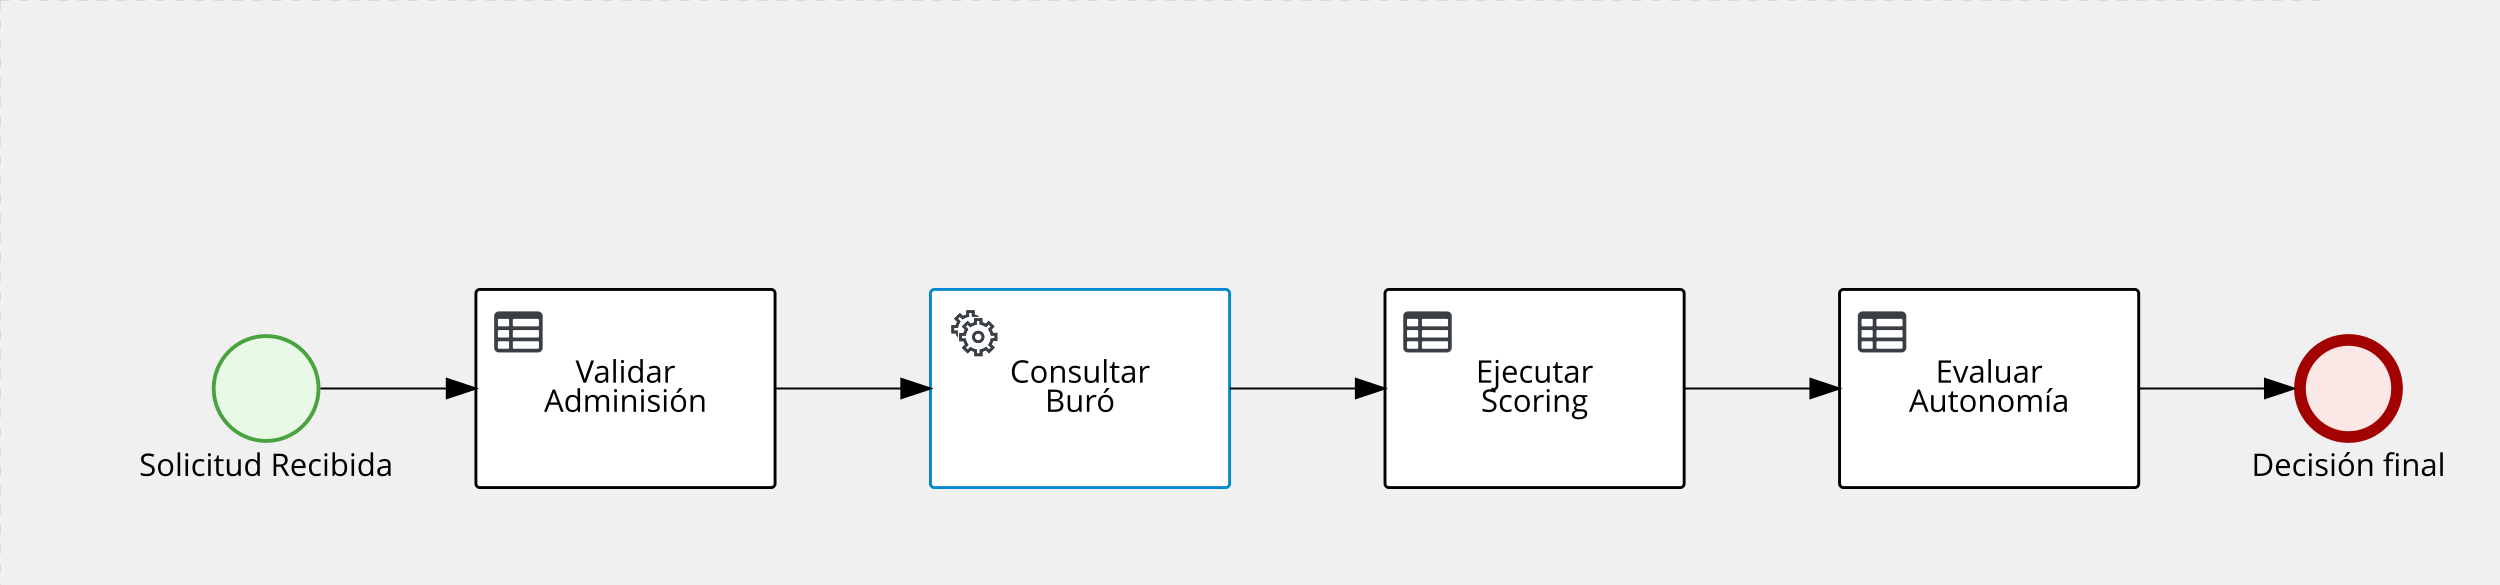
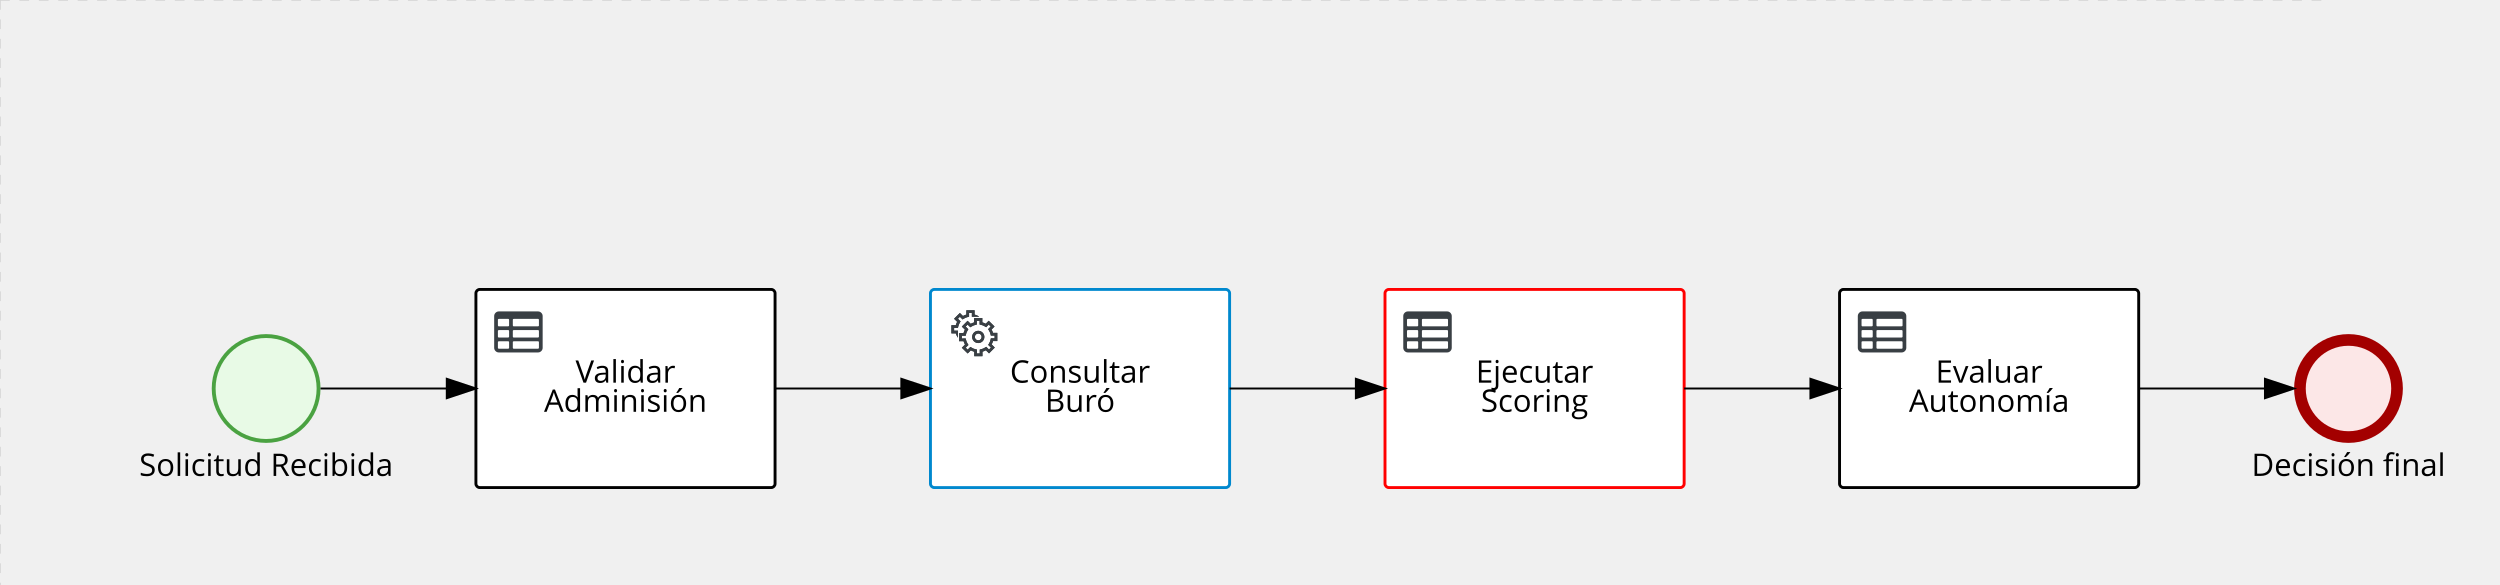
<svg xmlns="http://www.w3.org/2000/svg" version="1.1" width="1287" height="301" viewBox="0 0 1287 301">
  <defs />
  <g transform="matrix(1,0,0,1,0,0)">
    <g>
      <g>
        <g>
          <path fill="none" stroke="#d3d3d3" paint-order="fill stroke markers" d=" M 0 0 L 1200 0" stroke-miterlimit="10" stroke-opacity="0.8" stroke-dasharray="5" />
        </g>
        <g>
          <path fill="none" stroke="#d3d3d3" paint-order="fill stroke markers" d=" M 0 0 L 0 800" stroke-miterlimit="10" stroke-opacity="0.8" stroke-dasharray="5" />
        </g>
      </g>
      <g id="_AC428526-C6D3-411D-833A-A1947A545F40" bpmn2nodeid="_AC428526-C6D3-411D-833A-A1947A545F40" transform="matrix(1,0,0,1,245,149)">
        <g>
          <path fill="none" stroke="none" />
        </g>
        <g transform="matrix(1,0,0,1,0,0)">
          <path fill="#ffffff" stroke="none" id="_AC428526-C6D3-411D-833A-A1947A545F40?shapeType=BACKGROUND" paint-order="stroke fill markers" d=" M 2 0 L 152 0 L 152 0 A 2 2 0 0 1 154 2 L 154 100 L 154 100 A 2 2 0 0 1 152 102 L 2 102 L 2 102 A 2 2 0 0 1 0 100 L 0 2 L 0 2 A 2 2 0 0 1 2 0 Z" />
        </g>
        <g transform="matrix(1,0,0,1,0,0)">
-           <path fill="none" stroke="#000000" id="_AC428526-C6D3-411D-833A-A1947A545F40?shapeType=BORDER&amp;renderType=STROKE" paint-order="fill stroke markers" d=" M 2 0 L 152 0 L 152 0 A 2 2 0 0 1 154 2 L 154 100 L 154 100 A 2 2 0 0 1 152 102 L 2 102 L 2 102 A 2 2 0 0 1 0 100 L 0 2 L 0 2 A 2 2 0 0 1 2 0 Z" stroke-miterlimit="10" stroke-width="1.5" stroke-dasharray="" />
+           <path fill="none" stroke="rgb(0,0,0)" id="_AC428526-C6D3-411D-833A-A1947A545F40?shapeType=BORDER&amp;renderType=STROKE" paint-order="fill stroke markers" d=" M 2 0 L 152 0 L 152 0 A 2 2 0 0 1 154 2 L 154 100 L 154 100 A 2 2 0 0 1 152 102 L 2 102 L 2 102 A 2 2 0 0 1 0 100 L 0 2 L 0 2 A 2 2 0 0 1 2 0 Z" stroke-miterlimit="10" stroke-width="1.5" stroke-dasharray="" />
        </g>
        <g>
          <g transform="matrix(0.06,0,0,0.06,9.4,9.4)">
            <g transform="matrix(1,0,0,1,0,0)">
              <path fill="#393f44" stroke="none" id="_AC428526-C6D3-411D-833A-A1947A545F40_task__Yjtj__0Wy1" paint-order="stroke fill markers" d=" M 0 0 M 128 344 L 128 296 C 128 293.7 127.2 291.8 125.8 290.2 C 124.4 288.6 122.4 288 120 288 L 40 288 C 37.7 288 35.8 288.8 34.2 290.2 C 32.6 291.6 32 293.7 32 296 L 32 344 C 32 346.3 32.8 348.2 34.2 349.8 C 35.6 351.4 37.6 352 40 352 L 120 352 C 122.3 352 124.2 351.2 125.8 349.8 C 127.4 348.4 128 346.3 128 344 Z M 0 0 M 128 248 L 128 200 C 128 197.7 127.2 195.8 125.8 194.2 C 124.4 192.6 122.4 192 120 192 L 40 192 C 37.7 192 35.8 192.8 34.2 194.2 C 32.6 195.6 32 197.7 32 200 L 32 248 C 32 250.3 32.8 252.2 34.2 253.8 C 35.6 255.4 37.6 256 40 256 L 120 256 C 122.3 256 124.2 255.2 125.8 253.8 C 127.4 252.4 128 250.3 128 248 Z M 0 0 M 376 352 C 378.3 352 380.2 351.2 381.8 349.8 C 383.4 348.4 384 346.4 384 344 L 384 296 C 384 293.7 383.2 291.8 381.8 290.2 C 380.4 288.6 378.4 288 376 288 L 168 288 C 165.7 288 163.8 288.8 162.2 290.2 C 160.6 291.6 160 293.6 160 296 L 160 344 C 160 346.3 160.8 348.2 162.2 349.8 C 163.6 351.4 165.6 352 168 352 L 376 352 Z M 0 0 M 128 152 L 128 104 C 128 101.7 127.2 99.8 125.8 98.2 C 124.4 96.6 122.3 96 120 96 L 40 96 C 37.7 96 35.8 96.8 34.2 98.2 C 32.6 99.6 32 101.7 32 104 L 32 152 C 32 154.3 32.8 156.2 34.2 157.8 C 35.6 159.4 37.6 160 40 160 L 120 160 C 122.3 160 124.2 159.2 125.8 157.8 C 127.4 156.4 128 154.3 128 152 Z M 0 0 M 376 256 C 378.3 256 380.2 255.2 381.8 253.8 C 383.4 252.4 384 250.4 384 248 L 384 200 C 384 197.7 383.2 195.8 381.8 194.2 C 380.4 192.6 378.4 192 376 192 L 168 192 C 165.7 192 163.8 192.8 162.2 194.2 C 160.6 195.6 160 197.6 160 200 L 160 248 C 160 250.3 160.8 252.2 162.2 253.8 C 163.6 255.4 165.6 256 168 256 L 376 256 Z M 0 0 M 376 160 C 378.3 160 380.2 159.2 381.8 157.8 C 383.4 156.4 384 154.4 384 152 L 384 104 C 384 101.7 383.2 99.8 381.8 98.2 C 380.4 96.6 378.3 96 376 96 L 168 96 C 165.7 96 163.8 96.8 162.2 98.2 C 160.6 99.6 160 101.6 160 104 L 160 152 C 160 154.3 160.8 156.2 162.2 157.8 C 163.6 159.4 165.6 160 168 160 L 376 160 Z M 0 0 M 416 72 L 416 344 C 416 355 412.1 364.4 404.2 372.2 C 396.3 380 387 384 376 384 L 40 384 C 29 384 19.6 380.1 11.8 372.2 C 4 364.3 0 355 0 344 L 0 72 C 0 61 3.9 51.6 11.8 43.8 C 19.7 36 29 32 40 32 L 376 32 C 387 32 396.4 35.9 404.2 43.8 C 412 51.7 416 61 416 72 Z" />
            </g>
          </g>
        </g>
        <g transform="matrix(1,0,0,1,35.05469,36)">
          <text fill="#000000" stroke="none" font-family="Open Sans" font-size="12pt" font-style="normal" font-weight="normal" text-decoration="normal" x="41.945" y="12" text-anchor="middle" dominant-baseline="alphabetic">   Validar     </text>
          <text fill="#000000" stroke="none" font-family="Open Sans" font-size="12pt" font-style="normal" font-weight="normal" text-decoration="normal" x="41.945" y="27" text-anchor="middle" dominant-baseline="alphabetic">Adminisión</text>
        </g>
      </g>
      <g id="_C6787967-9DB4-4368-A1CD-25E43C00015E" bpmn2nodeid="_C6787967-9DB4-4368-A1CD-25E43C00015E" transform="matrix(1,0,0,1,479,149)">
        <g>
          <path fill="none" stroke="none" />
        </g>
        <g transform="matrix(1,0,0,1,0,0)">
          <path fill="#ffffff" stroke="none" id="_C6787967-9DB4-4368-A1CD-25E43C00015E?shapeType=BACKGROUND" paint-order="stroke fill markers" d=" M 2 0 L 152 0 L 152 0 A 2 2 0 0 1 154 2 L 154 100 L 154 100 A 2 2 0 0 1 152 102 L 2 102 L 2 102 A 2 2 0 0 1 0 100 L 0 2 L 0 2 A 2 2 0 0 1 2 0 Z" />
        </g>
        <g transform="matrix(1,0,0,1,0,0)">
          <path fill="none" stroke="rgb(0,136,206)" id="_C6787967-9DB4-4368-A1CD-25E43C00015E?shapeType=BORDER&amp;renderType=STROKE" paint-order="fill stroke markers" d=" M 2 0 L 152 0 L 152 0 A 2 2 0 0 1 154 2 L 154 100 L 154 100 A 2 2 0 0 1 152 102 L 2 102 L 2 102 A 2 2 0 0 1 0 100 L 0 2 L 0 2 A 2 2 0 0 1 2 0 Z" stroke-miterlimit="10" stroke-width="1.5" stroke-dasharray="" />
        </g>
        <g>
          <g transform="matrix(0.02,0,0,0.02,1.96,1.96)">
            <g transform="matrix(1,0,0,1,0,0)">
              <path fill="#393f44" stroke="none" id="_C6787967-9DB4-4368-A1CD-25E43C00015E_task__7YEu__t78Z" paint-order="stroke fill markers" d=" M 0 0 M 825.746 438.174 C 825.7 475.172 825.756 512.172 825.852 549.17 C 794.298 558.097 765.465 570.554 738.236 585.814 L 658.654 507.189 L 509.848 656.857 L 589.424 735.469 C 574.052 763.02 562.049 792.299 553.672 822.711 L 440.947 822.916 L 440.947 1033.705 L 554.85 1033.295 C 565.266 1074.593 587.934 1111.72 610.512 1144.918 L 610.512 963.094 L 510.947 963.451 L 510.947 892.789 L 610.016 892.609 L 615.576 864.438 C 623.686 823.353 639.746 784.188 662.82 749.145 L 678.605 725.172 L 609.002 656.41 L 659.096 606.025 L 728.826 674.918 L 752.557 659.082 C 788.821 635.156 828.485 619.119 868.037 610.766 L 895.996 604.961 L 895.746 508.176 L 967.713 508.176 L 967.156 604.457 L 995.584 604.457 L 1155.99 604.457 C 1138.277 583.313 1064.87 555.799 1037.482 548.133 L 1038.117 438.176 C 959.717 438.174 898.252 438.18 825.746 438.174 Z M 0 0 M 1024.904 639.832 L 1025.191 750.824 C 993.637 759.751 964.804 772.207 937.574 787.469 L 857.99 708.844 L 709.184 858.512 L 788.762 937.123 C 773.389 964.676 761.385 993.954 753.008 1024.367 L 640.285 1024.57 L 640.285 1235.359 L 754.186 1234.951 C 763.151 1266.208 775.58 1294.751 790.811 1321.697 L 709.316 1402.873 L 859.781 1550.752 L 940.982 1469.928 C 968.797 1485.372 998.363 1497.364 1029.016 1505.709 L 1029.069 1620.422 C 1101.46 1621.056 1178.536 1620.729 1240.405 1620.723 L 1240.405 1504.652 C 1271.982 1495.748 1300.906 1483.201 1328.141 1467.947 L 1409.276 1547.943 L 1558.18 1398.463 L 1476.875 1318.34 C 1492.282 1290.714 1504.288 1261.386 1512.674 1230.941 L 1623.053 1230.26 L 1623.053 1019.674 L 1511.436 1020.354 C 1502.463 989.067 1490.214 960.717 1474.781 933.592 L 1551.903 856.273 L 1401.522 708.143 L 1324.5 785.428 C 1296.8 770.109 1267.354 758.145 1236.821 749.789 L 1237.453 639.832 L 1024.905 639.832 Z M 0 0 M 1095.084 709.832 L 1167.051 709.832 L 1166.496 806.115 L 1194.922 811.693 C 1236.194 819.792 1275.752 835.833 1310.937 858.766 L 1334.762 874.295 L 1401.978 806.85 L 1452.596 856.711 L 1385.285 924.193 L 1401.48 948.1 C 1425.245 983.972 1441.009 1022.75 1449.908 1062.68 L 1455.764 1090.691 L 1553.045 1090.1 L 1553.045 1160.689 L 1456.307 1161.285 L 1450.75 1189.297 C 1442.59 1230.428 1426.565 1269.591 1403.451 1304.695 L 1387.648 1328.701 L 1458.906 1398.924 L 1408.82 1449.203 L 1337.555 1378.938 L 1313.865 1394.676 C 1277.59 1418.382 1238.241 1434.799 1198.541 1442.887 L 1170.396 1448.508 L 1170.396 1550.723 C 1151.155 1550.77 1130.166 1550.74 1099.027 1550.696 L 1098.982 1449.247 L 1070.711 1443.725 C 1029.381 1435.654 989.888 1419.688 954.764 1396.659 L 931.01 1381.084 L 859.469 1452.295 L 808.844 1402.538 L 880.484 1331.176 L 864.137 1307.172 C 840.35 1271.378 824.614 1232.56 815.699 1192.676 L 809.85 1164.75 L 710.285 1165.106 L 710.285 1094.446 L 809.353 1094.264 L 814.914 1066.096 C 823.024 1025.011 839.084 985.844 862.158 950.801 L 877.943 926.827 L 808.338 858.065 L 858.432 807.68 L 928.164 876.573 L 951.894 860.739 C 988.204 836.969 1026.735 821.197 1067.375 812.424 L 1095.336 806.62 L 1095.084 709.832 Z M 0 0 M 1132.25 967.035 C 1045.603 967.035 974.611 1038.029 974.611 1124.676 C 974.611 1211.323 1045.603 1282.312 1132.25 1282.312 C 1218.897 1282.312 1289.889 1211.323 1289.889 1124.676 C 1289.889 1038.029 1218.897 967.035 1132.25 967.035 Z M 0 0 M 1132.25 1037.035 C 1181.066 1037.035 1219.889 1075.86 1219.889 1124.676 C 1219.889 1173.492 1181.066 1212.312 1132.25 1212.312 C 1083.434 1212.312 1044.613 1173.492 1044.613 1124.676 C 1044.613 1075.86 1083.434 1037.035 1132.25 1037.035 Z" />
            </g>
            <g transform="matrix(1,0,0,1,0,0)">
              <path fill="none" stroke="black" id="_C6787967-9DB4-4368-A1CD-25E43C00015E_task__7YEu__A4KO" paint-order="fill stroke markers" d=" M 0 0 M 825.746 438.174 C 825.7 475.172 825.756 512.172 825.852 549.17 C 794.298 558.097 765.465 570.554 738.236 585.814 L 658.654 507.189 L 509.848 656.857 L 589.424 735.469 C 574.052 763.02 562.049 792.299 553.672 822.711 L 440.947 822.916 L 440.947 1033.705 L 554.85 1033.295 C 565.266 1074.593 587.934 1111.72 610.512 1144.918 L 610.512 963.094 L 510.947 963.451 L 510.947 892.789 L 610.016 892.609 L 615.576 864.438 C 623.686 823.353 639.746 784.188 662.82 749.145 L 678.605 725.172 L 609.002 656.41 L 659.096 606.025 L 728.826 674.918 L 752.557 659.082 C 788.821 635.156 828.485 619.119 868.037 610.766 L 895.996 604.961 L 895.746 508.176 L 967.713 508.176 L 967.156 604.457 L 995.584 604.457 L 1155.99 604.457 C 1138.277 583.313 1064.87 555.799 1037.482 548.133 L 1038.117 438.176 C 959.717 438.174 898.252 438.18 825.746 438.174 Z M 0 0 M 1024.904 639.832 L 1025.191 750.824 C 993.637 759.751 964.804 772.207 937.574 787.469 L 857.99 708.844 L 709.184 858.512 L 788.762 937.123 C 773.389 964.676 761.385 993.954 753.008 1024.367 L 640.285 1024.57 L 640.285 1235.359 L 754.186 1234.951 C 763.151 1266.208 775.58 1294.751 790.811 1321.697 L 709.316 1402.873 L 859.781 1550.752 L 940.982 1469.928 C 968.797 1485.372 998.363 1497.364 1029.016 1505.709 L 1029.069 1620.422 C 1101.46 1621.056 1178.536 1620.729 1240.405 1620.723 L 1240.405 1504.652 C 1271.982 1495.748 1300.906 1483.201 1328.141 1467.947 L 1409.276 1547.943 L 1558.18 1398.463 L 1476.875 1318.34 C 1492.282 1290.714 1504.288 1261.386 1512.674 1230.941 L 1623.053 1230.26 L 1623.053 1019.674 L 1511.436 1020.354 C 1502.463 989.067 1490.214 960.717 1474.781 933.592 L 1551.903 856.273 L 1401.522 708.143 L 1324.5 785.428 C 1296.8 770.109 1267.354 758.145 1236.821 749.789 L 1237.453 639.832 L 1024.905 639.832 Z M 0 0 M 1095.084 709.832 L 1167.051 709.832 L 1166.496 806.115 L 1194.922 811.693 C 1236.194 819.792 1275.752 835.833 1310.937 858.766 L 1334.762 874.295 L 1401.978 806.85 L 1452.596 856.711 L 1385.285 924.193 L 1401.48 948.1 C 1425.245 983.972 1441.009 1022.75 1449.908 1062.68 L 1455.764 1090.691 L 1553.045 1090.1 L 1553.045 1160.689 L 1456.307 1161.285 L 1450.75 1189.297 C 1442.59 1230.428 1426.565 1269.591 1403.451 1304.695 L 1387.648 1328.701 L 1458.906 1398.924 L 1408.82 1449.203 L 1337.555 1378.938 L 1313.865 1394.676 C 1277.59 1418.382 1238.241 1434.799 1198.541 1442.887 L 1170.396 1448.508 L 1170.396 1550.723 C 1151.155 1550.77 1130.166 1550.74 1099.027 1550.696 L 1098.982 1449.247 L 1070.711 1443.725 C 1029.381 1435.654 989.888 1419.688 954.764 1396.659 L 931.01 1381.084 L 859.469 1452.295 L 808.844 1402.538 L 880.484 1331.176 L 864.137 1307.172 C 840.35 1271.378 824.614 1232.56 815.699 1192.676 L 809.85 1164.75 L 710.285 1165.106 L 710.285 1094.446 L 809.353 1094.264 L 814.914 1066.096 C 823.024 1025.011 839.084 985.844 862.158 950.801 L 877.943 926.827 L 808.338 858.065 L 858.432 807.68 L 928.164 876.573 L 951.894 860.739 C 988.204 836.969 1026.735 821.197 1067.375 812.424 L 1095.336 806.62 L 1095.084 709.832 Z M 0 0 M 1132.25 967.035 C 1045.603 967.035 974.611 1038.029 974.611 1124.676 C 974.611 1211.323 1045.603 1282.312 1132.25 1282.312 C 1218.897 1282.312 1289.889 1211.323 1289.889 1124.676 C 1289.889 1038.029 1218.897 967.035 1132.25 967.035 Z M 0 0 M 1132.25 1037.035 C 1181.066 1037.035 1219.889 1075.86 1219.889 1124.676 C 1219.889 1173.492 1181.066 1212.312 1132.25 1212.312 C 1083.434 1212.312 1044.613 1173.492 1044.613 1124.676 C 1044.613 1075.86 1083.434 1037.035 1132.25 1037.035 Z" stroke-miterlimit="10" stroke-dasharray="" />
            </g>
            <g transform="matrix(1,0,0,1,0,0)">
              <path fill="#393f44" stroke="none" id="_C6787967-9DB4-4368-A1CD-25E43C00015E_task__7YEu__OWaD" paint-order="stroke fill markers" d=" M 0 0 M 825.746 438.174 C 825.7 475.172 825.756 512.172 825.852 549.17 C 794.298 558.097 765.465 570.554 738.236 585.814 L 658.654 507.189 L 509.848 656.857 L 589.424 735.469 C 574.052 763.02 562.049 792.299 553.672 822.711 L 440.947 822.916 L 440.947 1033.705 L 554.85 1033.295 C 565.266 1074.593 587.934 1111.72 610.512 1144.918 L 610.512 963.094 L 510.947 963.451 L 510.947 892.789 L 610.016 892.609 L 615.576 864.438 C 623.686 823.353 639.746 784.188 662.82 749.145 L 678.605 725.172 L 609.002 656.41 L 659.096 606.025 L 728.826 674.918 L 752.557 659.082 C 788.821 635.156 828.485 619.119 868.037 610.766 L 895.996 604.961 L 895.746 508.176 L 967.713 508.176 L 967.156 604.457 L 995.584 604.457 L 1155.99 604.457 C 1138.277 583.313 1064.87 555.799 1037.482 548.133 L 1038.117 438.176 C 959.717 438.174 898.252 438.18 825.746 438.174 Z M 0 0 M 1024.904 639.832 L 1025.191 750.824 C 993.637 759.751 964.804 772.207 937.574 787.469 L 857.99 708.844 L 709.184 858.512 L 788.762 937.123 C 773.389 964.676 761.385 993.954 753.008 1024.367 L 640.285 1024.57 L 640.285 1235.359 L 754.186 1234.951 C 763.151 1266.208 775.58 1294.751 790.811 1321.697 L 709.316 1402.873 L 859.781 1550.752 L 940.982 1469.928 C 968.797 1485.372 998.363 1497.364 1029.016 1505.709 L 1029.069 1620.422 C 1101.46 1621.056 1178.536 1620.729 1240.405 1620.723 L 1240.405 1504.652 C 1271.982 1495.748 1300.906 1483.201 1328.141 1467.947 L 1409.276 1547.943 L 1558.18 1398.463 L 1476.875 1318.34 C 1492.282 1290.714 1504.288 1261.386 1512.674 1230.941 L 1623.053 1230.26 L 1623.053 1019.674 L 1511.436 1020.354 C 1502.463 989.067 1490.214 960.717 1474.781 933.592 L 1551.903 856.273 L 1401.522 708.143 L 1324.5 785.428 C 1296.8 770.109 1267.354 758.145 1236.821 749.789 L 1237.453 639.832 L 1024.905 639.832 Z M 0 0 M 1095.084 709.832 L 1167.051 709.832 L 1166.496 806.115 L 1194.922 811.693 C 1236.194 819.792 1275.752 835.833 1310.937 858.766 L 1334.762 874.295 L 1401.978 806.85 L 1452.596 856.711 L 1385.285 924.193 L 1401.48 948.1 C 1425.245 983.972 1441.009 1022.75 1449.908 1062.68 L 1455.764 1090.691 L 1553.045 1090.1 L 1553.045 1160.689 L 1456.307 1161.285 L 1450.75 1189.297 C 1442.59 1230.428 1426.565 1269.591 1403.451 1304.695 L 1387.648 1328.701 L 1458.906 1398.924 L 1408.82 1449.203 L 1337.555 1378.938 L 1313.865 1394.676 C 1277.59 1418.382 1238.241 1434.799 1198.541 1442.887 L 1170.396 1448.508 L 1170.396 1550.723 C 1151.155 1550.77 1130.166 1550.74 1099.027 1550.696 L 1098.982 1449.247 L 1070.711 1443.725 C 1029.381 1435.654 989.888 1419.688 954.764 1396.659 L 931.01 1381.084 L 859.469 1452.295 L 808.844 1402.538 L 880.484 1331.176 L 864.137 1307.172 C 840.35 1271.378 824.614 1232.56 815.699 1192.676 L 809.85 1164.75 L 710.285 1165.106 L 710.285 1094.446 L 809.353 1094.264 L 814.914 1066.096 C 823.024 1025.011 839.084 985.844 862.158 950.801 L 877.943 926.827 L 808.338 858.065 L 858.432 807.68 L 928.164 876.573 L 951.894 860.739 C 988.204 836.969 1026.735 821.197 1067.375 812.424 L 1095.336 806.62 L 1095.084 709.832 Z M 0 0 M 1132.25 967.035 C 1045.603 967.035 974.611 1038.029 974.611 1124.676 C 974.611 1211.323 1045.603 1282.312 1132.25 1282.312 C 1218.897 1282.312 1289.889 1211.323 1289.889 1124.676 C 1289.889 1038.029 1218.897 967.035 1132.25 967.035 Z M 0 0 M 1132.25 1037.035 C 1181.066 1037.035 1219.889 1075.86 1219.889 1124.676 C 1219.889 1173.492 1181.066 1212.312 1132.25 1212.312 C 1083.434 1212.312 1044.613 1173.492 1044.613 1124.676 C 1044.613 1075.86 1083.434 1037.035 1132.25 1037.035 Z" />
            </g>
          </g>
        </g>
        <g transform="matrix(1,0,0,1,38.84375,36)">
          <text fill="#000000" stroke="none" font-family="Open Sans" font-size="12pt" font-style="normal" font-weight="normal" text-decoration="normal" x="38.156" y="12" text-anchor="middle" dominant-baseline="alphabetic">Consultar </text>
          <text fill="#000000" stroke="none" font-family="Open Sans" font-size="12pt" font-style="normal" font-weight="normal" text-decoration="normal" x="38.156" y="27" text-anchor="middle" dominant-baseline="alphabetic">     Buró     </text>
        </g>
      </g>
      <g id="_8A3FDE91-3B16-426A-8750-E4BDCFCDE8CB" bpmn2nodeid="_8A3FDE91-3B16-426A-8750-E4BDCFCDE8CB" transform="matrix(1,0,0,1,109,172)">
        <g>
          <path fill="none" stroke="none" />
        </g>
        <g transform="matrix(0.125,0,0,0.125,0,0)">
          <g transform="matrix(1,0,0,1,0,0)">
            <path fill="#e8fae6" stroke="none" id="_8A3FDE91-3B16-426A-8750-E4BDCFCDE8CB?shapeType=BACKGROUND" paint-order="stroke fill markers" d=" M 0 0 M 444 224 C 444 263.9 434.2 300.8 414.4 334.5 C 394.7 368.2 368 394.9 334.4 414.5 C 300.8 434.1 263.9 444 224 444 C 184.1 444 147.2 434.2 113.5 414.4 C 79.8 394.7 53.1 368 33.5 334.4 C 13.9 300.8 4 263.9 4 224 C 4 184.1 13.8 147.2 33.6 113.5 C 53.4 79.8 80.1 53.1 113.6 33.5 C 147.1 13.9 184.1 4 224 4 C 263.9 4 300.8 13.8 334.5 33.6 C 368.2 53.4 394.9 80.1 414.5 113.6 C 434.1 147.1 444 184.1 444 224 Z" />
          </g>
          <g>
            <g transform="matrix(1,0,0,1,0,0)">
              <g transform="matrix(1,0,0,1,0,0)">
                <path fill="#4aa241" stroke="none" id="_8A3FDE91-3B16-426A-8750-E4BDCFCDE8CB?shapeType=BORDER&amp;renderType=FILL" paint-order="stroke fill markers" d=" M 0 0 M 224 0 C 100.3 0 0 100.3 0 224 C 0 347.7 100.3 448 224 448 C 347.7 448 448 347.7 448 224 C 448 100.3 347.7 0 224 0 Z M 0 0 M 224 432 C 109.1 432 16 338.9 16 224 C 16 109.1 109.1 16 224 16 C 338.9 16 432 109.1 432 224 C 432 338.9 338.9 432 224 432 Z" />
              </g>
            </g>
          </g>
        </g>
        <g transform="matrix(1,0,0,1,-37.35938,61)">
          <text fill="#000000" stroke="none" font-family="Open Sans" font-size="12pt" font-style="normal" font-weight="normal" text-decoration="normal" x="65.359" y="12" text-anchor="middle" dominant-baseline="alphabetic">Solicitud Recibida</text>
        </g>
      </g>
      <g id="_AFC65868-0355-4E7A-B576-E44A4175CE13" bpmn2nodeid="_AFC65868-0355-4E7A-B576-E44A4175CE13" transform="matrix(1,0,0,1,947,149)">
        <g>
          <path fill="none" stroke="none" />
        </g>
        <g transform="matrix(1,0,0,1,0,0)">
          <path fill="#ffffff" stroke="none" id="_AFC65868-0355-4E7A-B576-E44A4175CE13?shapeType=BACKGROUND" paint-order="stroke fill markers" d=" M 2 0 L 152 0 L 152 0 A 2 2 0 0 1 154 2 L 154 100 L 154 100 A 2 2 0 0 1 152 102 L 2 102 L 2 102 A 2 2 0 0 1 0 100 L 0 2 L 0 2 A 2 2 0 0 1 2 0 Z" />
        </g>
        <g transform="matrix(1,0,0,1,0,0)">
          <path fill="none" stroke="#000000" id="_AFC65868-0355-4E7A-B576-E44A4175CE13?shapeType=BORDER&amp;renderType=STROKE" paint-order="fill stroke markers" d=" M 2 0 L 152 0 L 152 0 A 2 2 0 0 1 154 2 L 154 100 L 154 100 A 2 2 0 0 1 152 102 L 2 102 L 2 102 A 2 2 0 0 1 0 100 L 0 2 L 0 2 A 2 2 0 0 1 2 0 Z" stroke-miterlimit="10" stroke-width="1.5" stroke-dasharray="" />
        </g>
        <g>
          <g transform="matrix(0.06,0,0,0.06,9.4,9.4)">
            <g transform="matrix(1,0,0,1,0,0)">
              <path fill="#393f44" stroke="none" id="_AFC65868-0355-4E7A-B576-E44A4175CE13_task__Yjtj__0Wy1" paint-order="stroke fill markers" d=" M 0 0 M 128 344 L 128 296 C 128 293.7 127.2 291.8 125.8 290.2 C 124.4 288.6 122.4 288 120 288 L 40 288 C 37.7 288 35.8 288.8 34.2 290.2 C 32.6 291.6 32 293.7 32 296 L 32 344 C 32 346.3 32.8 348.2 34.2 349.8 C 35.6 351.4 37.6 352 40 352 L 120 352 C 122.3 352 124.2 351.2 125.8 349.8 C 127.4 348.4 128 346.3 128 344 Z M 0 0 M 128 248 L 128 200 C 128 197.7 127.2 195.8 125.8 194.2 C 124.4 192.6 122.4 192 120 192 L 40 192 C 37.7 192 35.8 192.8 34.2 194.2 C 32.6 195.6 32 197.7 32 200 L 32 248 C 32 250.3 32.8 252.2 34.2 253.8 C 35.6 255.4 37.6 256 40 256 L 120 256 C 122.3 256 124.2 255.2 125.8 253.8 C 127.4 252.4 128 250.3 128 248 Z M 0 0 M 376 352 C 378.3 352 380.2 351.2 381.8 349.8 C 383.4 348.4 384 346.4 384 344 L 384 296 C 384 293.7 383.2 291.8 381.8 290.2 C 380.4 288.6 378.4 288 376 288 L 168 288 C 165.7 288 163.8 288.8 162.2 290.2 C 160.6 291.6 160 293.6 160 296 L 160 344 C 160 346.3 160.8 348.2 162.2 349.8 C 163.6 351.4 165.6 352 168 352 L 376 352 Z M 0 0 M 128 152 L 128 104 C 128 101.7 127.2 99.8 125.8 98.2 C 124.4 96.6 122.3 96 120 96 L 40 96 C 37.7 96 35.8 96.8 34.2 98.2 C 32.6 99.6 32 101.7 32 104 L 32 152 C 32 154.3 32.8 156.2 34.2 157.8 C 35.6 159.4 37.6 160 40 160 L 120 160 C 122.3 160 124.2 159.2 125.8 157.8 C 127.4 156.4 128 154.3 128 152 Z M 0 0 M 376 256 C 378.3 256 380.2 255.2 381.8 253.8 C 383.4 252.4 384 250.4 384 248 L 384 200 C 384 197.7 383.2 195.8 381.8 194.2 C 380.4 192.6 378.4 192 376 192 L 168 192 C 165.7 192 163.8 192.8 162.2 194.2 C 160.6 195.6 160 197.6 160 200 L 160 248 C 160 250.3 160.8 252.2 162.2 253.8 C 163.6 255.4 165.6 256 168 256 L 376 256 Z M 0 0 M 376 160 C 378.3 160 380.2 159.2 381.8 157.8 C 383.4 156.4 384 154.4 384 152 L 384 104 C 384 101.7 383.2 99.8 381.8 98.2 C 380.4 96.6 378.3 96 376 96 L 168 96 C 165.7 96 163.8 96.8 162.2 98.2 C 160.6 99.6 160 101.6 160 104 L 160 152 C 160 154.3 160.8 156.2 162.2 157.8 C 163.6 159.4 165.6 160 168 160 L 376 160 Z M 0 0 M 416 72 L 416 344 C 416 355 412.1 364.4 404.2 372.2 C 396.3 380 387 384 376 384 L 40 384 C 29 384 19.6 380.1 11.8 372.2 C 4 364.3 0 355 0 344 L 0 72 C 0 61 3.9 51.6 11.8 43.8 C 19.7 36 29 32 40 32 L 376 32 C 387 32 396.4 35.9 404.2 43.8 C 412 51.7 416 61 416 72 Z" />
            </g>
          </g>
        </g>
        <g transform="matrix(1,0,0,1,35.71484,36)">
          <text fill="#000000" stroke="none" font-family="Open Sans" font-size="12pt" font-style="normal" font-weight="normal" text-decoration="normal" x="41.285" y="12" text-anchor="middle" dominant-baseline="alphabetic">   Evaluar    </text>
          <text fill="#000000" stroke="none" font-family="Open Sans" font-size="12pt" font-style="normal" font-weight="normal" text-decoration="normal" x="41.285" y="27" text-anchor="middle" dominant-baseline="alphabetic">Autonomía</text>
        </g>
      </g>
      <g id="_6A68AFF1-FD91-451E-B26D-25B771A23A46" bpmn2nodeid="_6A68AFF1-FD91-451E-B26D-25B771A23A46" transform="matrix(1,0,0,1,713,149)">
        <g>
          <path fill="none" stroke="none" />
        </g>
        <g transform="matrix(1,0,0,1,0,0)">
          <path fill="#ffffff" stroke="none" id="_6A68AFF1-FD91-451E-B26D-25B771A23A46?shapeType=BACKGROUND" paint-order="stroke fill markers" d=" M 2 0 L 152 0 L 152 0 A 2 2 0 0 1 154 2 L 154 100 L 154 100 A 2 2 0 0 1 152 102 L 2 102 L 2 102 A 2 2 0 0 1 0 100 L 0 2 L 0 2 A 2 2 0 0 1 2 0 Z" />
        </g>
        <g transform="matrix(1,0,0,1,0,0)">
-           <path fill="none" stroke="#000000" id="_6A68AFF1-FD91-451E-B26D-25B771A23A46?shapeType=BORDER&amp;renderType=STROKE" paint-order="fill stroke markers" d=" M 2 0 L 152 0 L 152 0 A 2 2 0 0 1 154 2 L 154 100 L 154 100 A 2 2 0 0 1 152 102 L 2 102 L 2 102 A 2 2 0 0 1 0 100 L 0 2 L 0 2 A 2 2 0 0 1 2 0 Z" stroke-miterlimit="10" stroke-width="1.5" stroke-dasharray="" />
+           <path fill="none" stroke="rgb(255,0,0)" id="_6A68AFF1-FD91-451E-B26D-25B771A23A46?shapeType=BORDER&amp;renderType=STROKE" paint-order="fill stroke markers" d=" M 2 0 L 152 0 L 152 0 A 2 2 0 0 1 154 2 L 154 100 L 154 100 A 2 2 0 0 1 152 102 L 2 102 L 2 102 A 2 2 0 0 1 0 100 L 0 2 L 0 2 A 2 2 0 0 1 2 0 Z" stroke-miterlimit="10" stroke-width="1.5" stroke-dasharray="" />
        </g>
        <g>
          <g transform="matrix(0.06,0,0,0.06,9.4,9.4)">
            <g transform="matrix(1,0,0,1,0,0)">
              <path fill="#393f44" stroke="none" id="_6A68AFF1-FD91-451E-B26D-25B771A23A46_task__Yjtj__0Wy1" paint-order="stroke fill markers" d=" M 0 0 M 128 344 L 128 296 C 128 293.7 127.2 291.8 125.8 290.2 C 124.4 288.6 122.4 288 120 288 L 40 288 C 37.7 288 35.8 288.8 34.2 290.2 C 32.6 291.6 32 293.7 32 296 L 32 344 C 32 346.3 32.8 348.2 34.2 349.8 C 35.6 351.4 37.6 352 40 352 L 120 352 C 122.3 352 124.2 351.2 125.8 349.8 C 127.4 348.4 128 346.3 128 344 Z M 0 0 M 128 248 L 128 200 C 128 197.7 127.2 195.8 125.8 194.2 C 124.4 192.6 122.4 192 120 192 L 40 192 C 37.7 192 35.8 192.8 34.2 194.2 C 32.6 195.6 32 197.7 32 200 L 32 248 C 32 250.3 32.8 252.2 34.2 253.8 C 35.6 255.4 37.6 256 40 256 L 120 256 C 122.3 256 124.2 255.2 125.8 253.8 C 127.4 252.4 128 250.3 128 248 Z M 0 0 M 376 352 C 378.3 352 380.2 351.2 381.8 349.8 C 383.4 348.4 384 346.4 384 344 L 384 296 C 384 293.7 383.2 291.8 381.8 290.2 C 380.4 288.6 378.4 288 376 288 L 168 288 C 165.7 288 163.8 288.8 162.2 290.2 C 160.6 291.6 160 293.6 160 296 L 160 344 C 160 346.3 160.8 348.2 162.2 349.8 C 163.6 351.4 165.6 352 168 352 L 376 352 Z M 0 0 M 128 152 L 128 104 C 128 101.7 127.2 99.8 125.8 98.2 C 124.4 96.6 122.3 96 120 96 L 40 96 C 37.7 96 35.8 96.8 34.2 98.2 C 32.6 99.6 32 101.7 32 104 L 32 152 C 32 154.3 32.8 156.2 34.2 157.8 C 35.6 159.4 37.6 160 40 160 L 120 160 C 122.3 160 124.2 159.2 125.8 157.8 C 127.4 156.4 128 154.3 128 152 Z M 0 0 M 376 256 C 378.3 256 380.2 255.2 381.8 253.8 C 383.4 252.4 384 250.4 384 248 L 384 200 C 384 197.7 383.2 195.8 381.8 194.2 C 380.4 192.6 378.4 192 376 192 L 168 192 C 165.7 192 163.8 192.8 162.2 194.2 C 160.6 195.6 160 197.6 160 200 L 160 248 C 160 250.3 160.8 252.2 162.2 253.8 C 163.6 255.4 165.6 256 168 256 L 376 256 Z M 0 0 M 376 160 C 378.3 160 380.2 159.2 381.8 157.8 C 383.4 156.4 384 154.4 384 152 L 384 104 C 384 101.7 383.2 99.8 381.8 98.2 C 380.4 96.6 378.3 96 376 96 L 168 96 C 165.7 96 163.8 96.8 162.2 98.2 C 160.6 99.6 160 101.6 160 104 L 160 152 C 160 154.3 160.8 156.2 162.2 157.8 C 163.6 159.4 165.6 160 168 160 L 376 160 Z M 0 0 M 416 72 L 416 344 C 416 355 412.1 364.4 404.2 372.2 C 396.3 380 387 384 376 384 L 40 384 C 29 384 19.6 380.1 11.8 372.2 C 4 364.3 0 355 0 344 L 0 72 C 0 61 3.9 51.6 11.8 43.8 C 19.7 36 29 32 40 32 L 376 32 C 387 32 396.4 35.9 404.2 43.8 C 412 51.7 416 61 416 72 Z" />
            </g>
          </g>
        </g>
        <g transform="matrix(1,0,0,1,44.70312,36)">
          <text fill="#000000" stroke="none" font-family="Open Sans" font-size="12pt" font-style="normal" font-weight="normal" text-decoration="normal" x="32.297" y="12" text-anchor="middle" dominant-baseline="alphabetic">Ejecutar </text>
          <text fill="#000000" stroke="none" font-family="Open Sans" font-size="12pt" font-style="normal" font-weight="normal" text-decoration="normal" x="32.297" y="27" text-anchor="middle" dominant-baseline="alphabetic"> Scoring </text>
        </g>
      </g>
      <g id="_5ECBADEF-4A70-4C9D-90F7-BFB207ABA545" bpmn2nodeid="_5ECBADEF-4A70-4C9D-90F7-BFB207ABA545" transform="matrix(1,0,0,1,1181,172)">
        <g>
          <path fill="none" stroke="none" />
        </g>
        <g transform="matrix(0.125,0,0,0.125,0,0)">
          <g transform="matrix(1,0,0,1,0,0)">
            <path fill="#fce7e7" stroke="none" id="_5ECBADEF-4A70-4C9D-90F7-BFB207ABA545?shapeType=BACKGROUND" paint-order="stroke fill markers" d=" M 0 0 M 444 224 C 444 263.9 434.2 300.8 414.4 334.5 C 394.7 368.2 368 394.9 334.4 414.5 C 300.8 434.1 263.9 444 224 444 C 184.1 444 147.2 434.2 113.5 414.4 C 79.8 394.7 53.1 368 33.5 334.4 C 13.9 300.8 4 263.9 4 224 C 4 184.1 13.8 147.2 33.6 113.5 C 53.4 79.8 80.1 53.1 113.6 33.5 C 147.1 13.9 184.1 4 224 4 C 263.9 4 300.8 13.8 334.5 33.6 C 368.2 53.4 394.9 80.1 414.5 113.6 C 434.1 147.1 444 184.1 444 224 Z" />
          </g>
          <g>
            <g transform="matrix(1,0,0,1,0,0)">
              <g transform="matrix(1,0,0,1,0,0)">
                <path fill="#a30000" stroke="none" id="_5ECBADEF-4A70-4C9D-90F7-BFB207ABA545?shapeType=BORDER&amp;renderType=FILL" paint-order="stroke fill markers" d=" M 0 0 M 224 0 C 100.3 0 0 100.3 0 224 C 0 347.7 100.3 448 224 448 C 347.7 448 448 347.7 448 224 C 448 100.3 347.7 0 224 0 Z M 0 0 M 224 400 C 126.8 400 48 321.2 48 224 C 48 126.8 126.8 48 224 48 C 321.2 48 400 126.8 400 224 C 400 321.2 321.2 400 224 400 Z" />
              </g>
            </g>
          </g>
        </g>
        <g transform="matrix(1,0,0,1,-21.92969,61)">
          <text fill="#000000" stroke="none" font-family="Open Sans" font-size="12pt" font-style="normal" font-weight="normal" text-decoration="normal" x="49.93" y="12" text-anchor="middle" dominant-baseline="alphabetic">Decisión final</text>
        </g>
      </g>
      <g id="_EC0ED68F-E09D-42A7-A04E-26BF51EF48A8" bpmn2nodeid="_EC0ED68F-E09D-42A7-A04E-26BF51EF48A8">
        <g>
          <path fill="none" stroke="#000000" paint-order="fill stroke markers" d=" M 165 200 L 230 200" stroke-miterlimit="10" stroke-dasharray="" />
        </g>
        <g transform="matrix(1,0,0,1,165,200)" />
        <g transform="matrix(6.123233995736766e-17,1,-1,6.123233995736766e-17,245,195)">
          <path fill="#000000" stroke="#000000" paint-order="fill stroke markers" d=" M 10 15 L 0 15 L 5 0 Z" stroke-miterlimit="10" stroke-dasharray="" />
        </g>
        <g transform="matrix(1,0,0,1,165,190)" />
      </g>
      <g id="_B6476618-1854-49D3-BFD0-02791F1BAE69" bpmn2nodeid="_B6476618-1854-49D3-BFD0-02791F1BAE69">
        <g>
          <path fill="none" stroke="#000000" paint-order="fill stroke markers" d=" M 399 200 L 464 200" stroke-miterlimit="10" stroke-dasharray="" />
        </g>
        <g transform="matrix(1,0,0,1,399,200)" />
        <g transform="matrix(6.123233995736766e-17,1,-1,6.123233995736766e-17,479,195)">
          <path fill="#000000" stroke="#000000" paint-order="fill stroke markers" d=" M 10 15 L 0 15 L 5 0 Z" stroke-miterlimit="10" stroke-dasharray="" />
        </g>
        <g transform="matrix(1,0,0,1,399,190)" />
      </g>
      <g id="_3E1C3CC0-4105-4883-97CB-18BEE333BBB6" bpmn2nodeid="_3E1C3CC0-4105-4883-97CB-18BEE333BBB6">
        <g>
          <path fill="none" stroke="#000000" paint-order="fill stroke markers" d=" M 633 200 L 698 200" stroke-miterlimit="10" stroke-dasharray="" />
        </g>
        <g transform="matrix(1,0,0,1,633,200)" />
        <g transform="matrix(6.123233995736766e-17,1,-1,6.123233995736766e-17,713,195)">
          <path fill="#000000" stroke="#000000" paint-order="fill stroke markers" d=" M 10 15 L 0 15 L 5 0 Z" stroke-miterlimit="10" stroke-dasharray="" />
        </g>
        <g transform="matrix(1,0,0,1,633,190)" />
      </g>
      <g id="_F2A92810-0C05-4594-8222-CE835757BF70" bpmn2nodeid="_F2A92810-0C05-4594-8222-CE835757BF70">
        <g>
          <path fill="none" stroke="#000000" paint-order="fill stroke markers" d=" M 867 200 L 932 200" stroke-miterlimit="10" stroke-dasharray="" />
        </g>
        <g transform="matrix(1,0,0,1,867,200)" />
        <g transform="matrix(6.123233995736766e-17,1,-1,6.123233995736766e-17,947,195)">
          <path fill="#000000" stroke="#000000" paint-order="fill stroke markers" d=" M 10 15 L 0 15 L 5 0 Z" stroke-miterlimit="10" stroke-dasharray="" />
        </g>
        <g transform="matrix(1,0,0,1,867,190)" />
      </g>
      <g id="_515218A2-9217-4E06-8740-1CF36AD0F767" bpmn2nodeid="_515218A2-9217-4E06-8740-1CF36AD0F767">
        <g>
          <path fill="none" stroke="#000000" paint-order="fill stroke markers" d=" M 1101 200 L 1166 200" stroke-miterlimit="10" stroke-dasharray="" />
        </g>
        <g transform="matrix(1,0,0,1,1101,200)" />
        <g transform="matrix(6.123233995736766e-17,1,-1,6.123233995736766e-17,1181,195)">
          <path fill="#000000" stroke="#000000" paint-order="fill stroke markers" d=" M 10 15 L 0 15 L 5 0 Z" stroke-miterlimit="10" stroke-dasharray="" />
        </g>
        <g transform="matrix(1,0,0,1,1101,190)" />
      </g>
      <g transform="matrix(1,0,0,1,245,149)" />
      <g transform="matrix(1,0,0,1,109,172)" />
      <g transform="matrix(1,0,0,1,947,149)" />
      <g transform="matrix(1,0,0,1,713,149)" />
      <g transform="matrix(1,0,0,1,1181,172)" />
      <g transform="matrix(1,0,0,1,479,149)" />
    </g>
  </g>
</svg>
